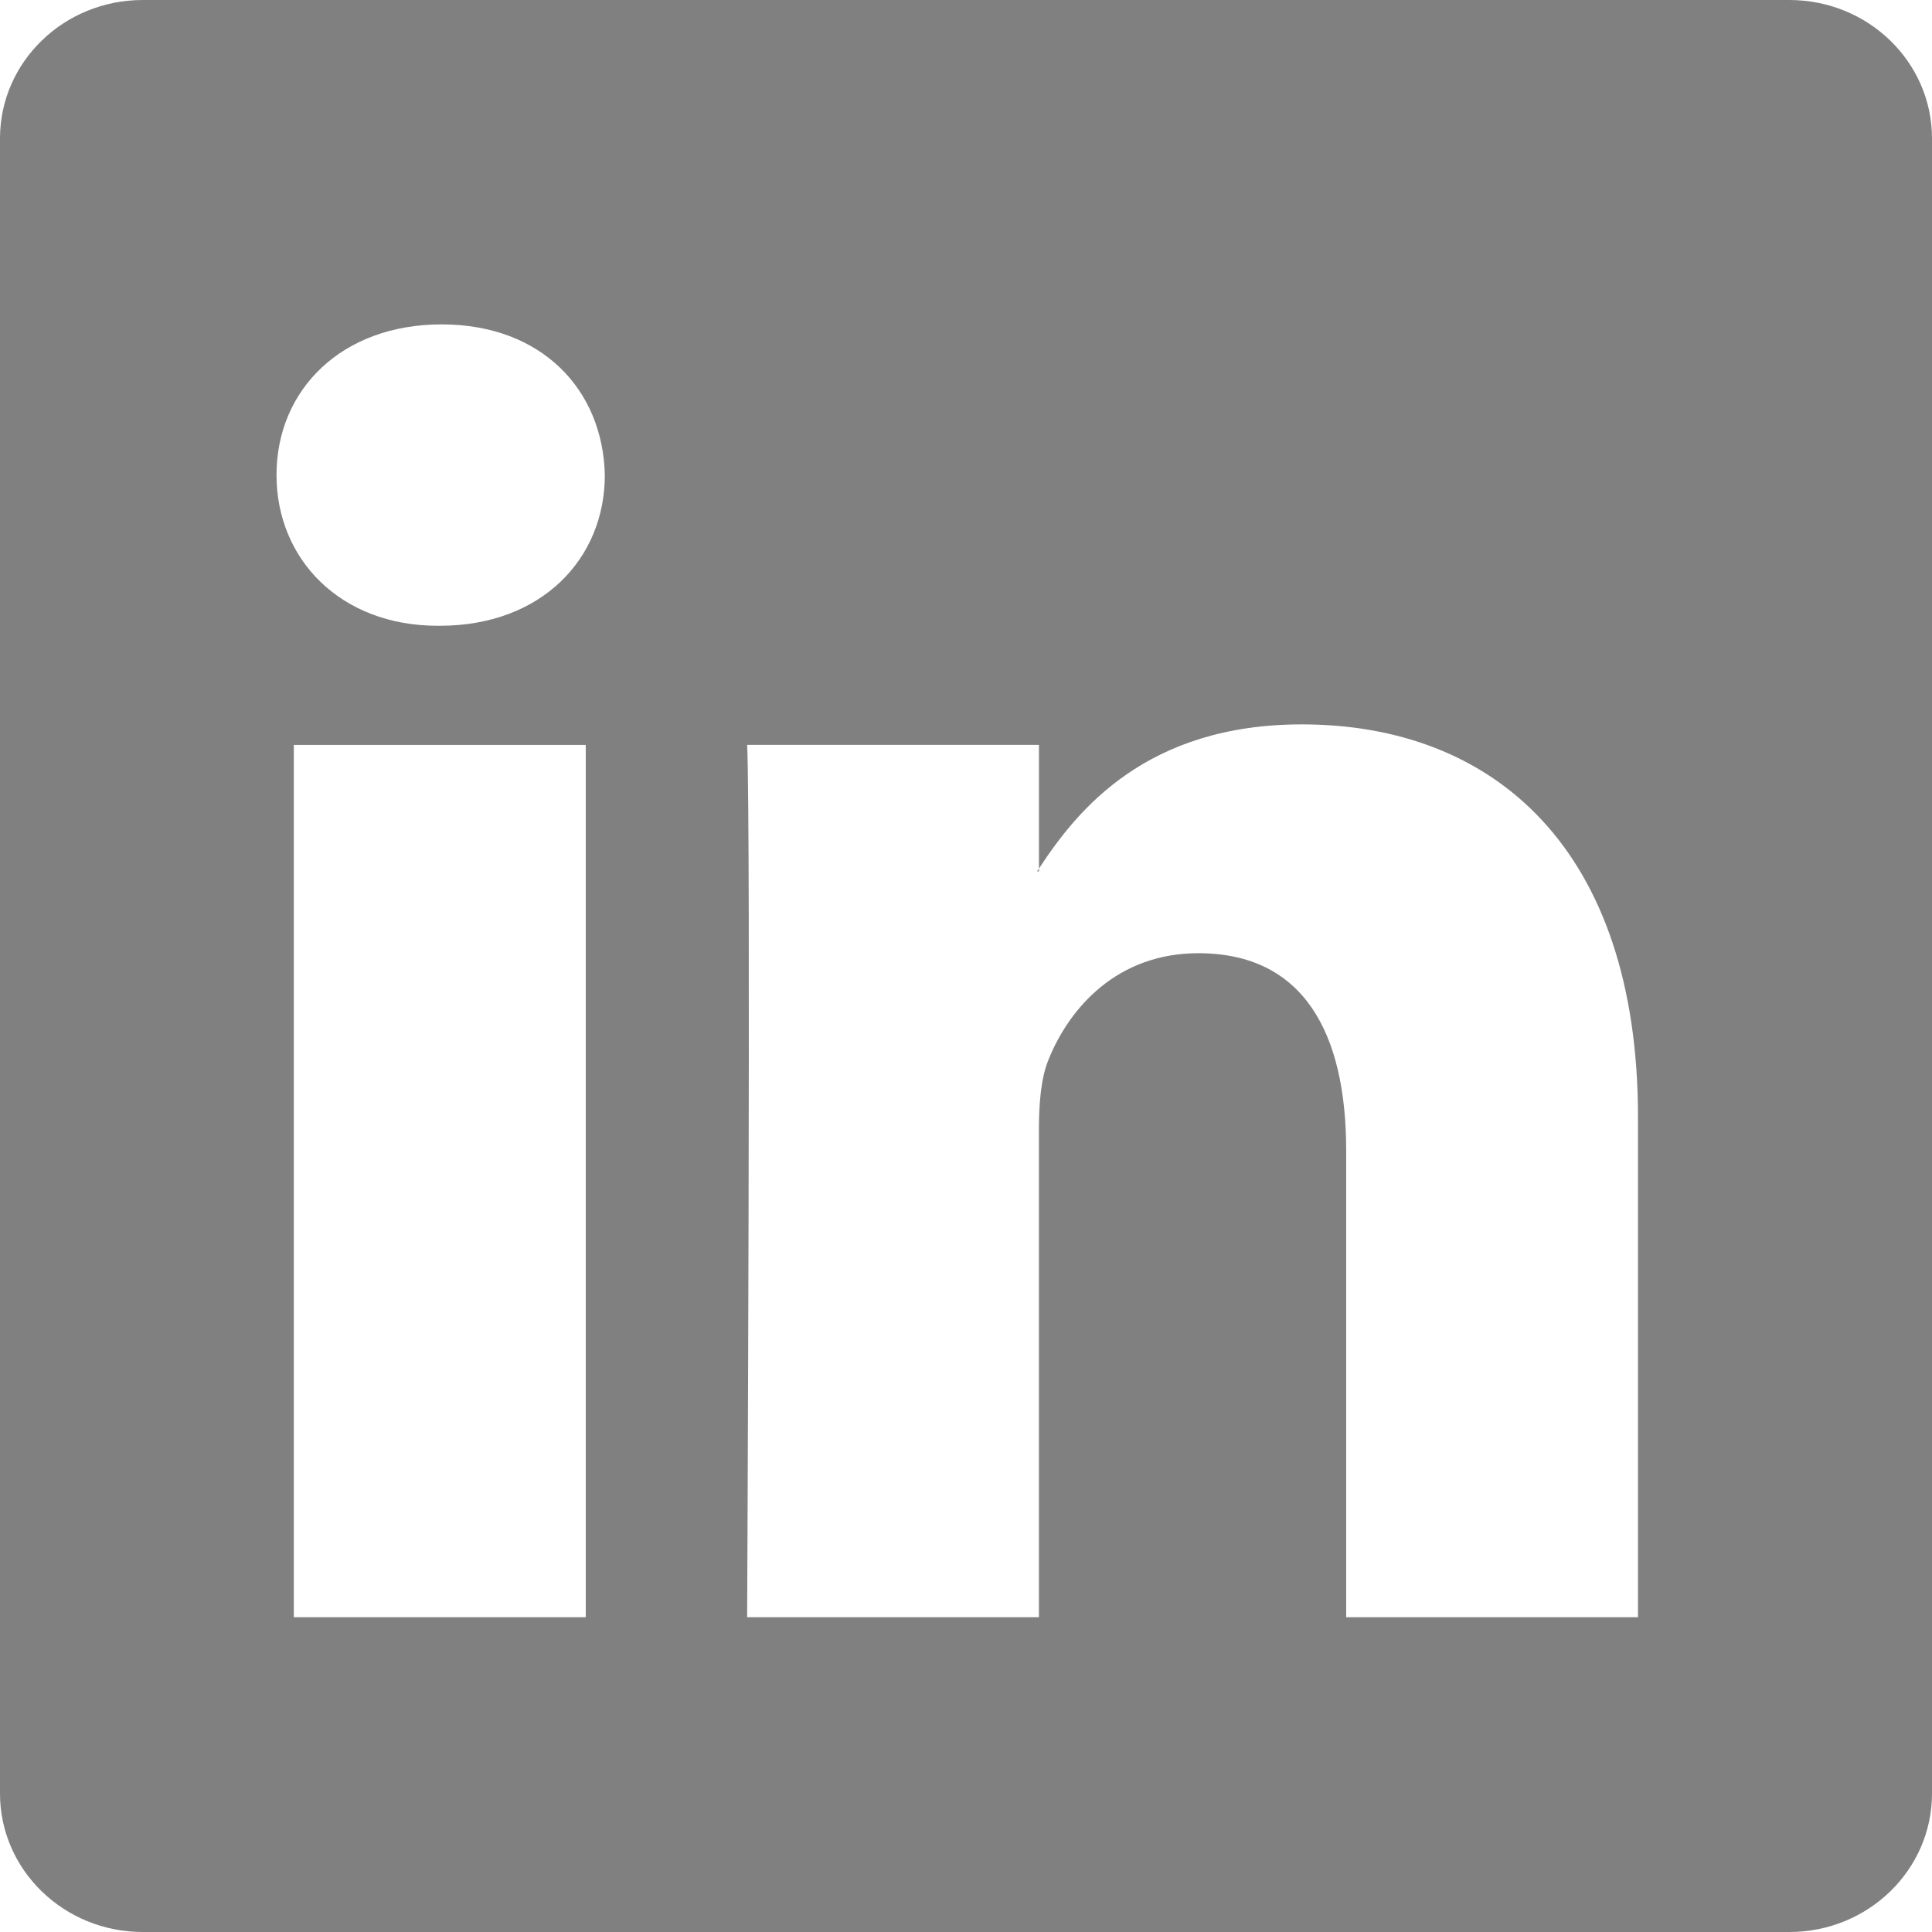
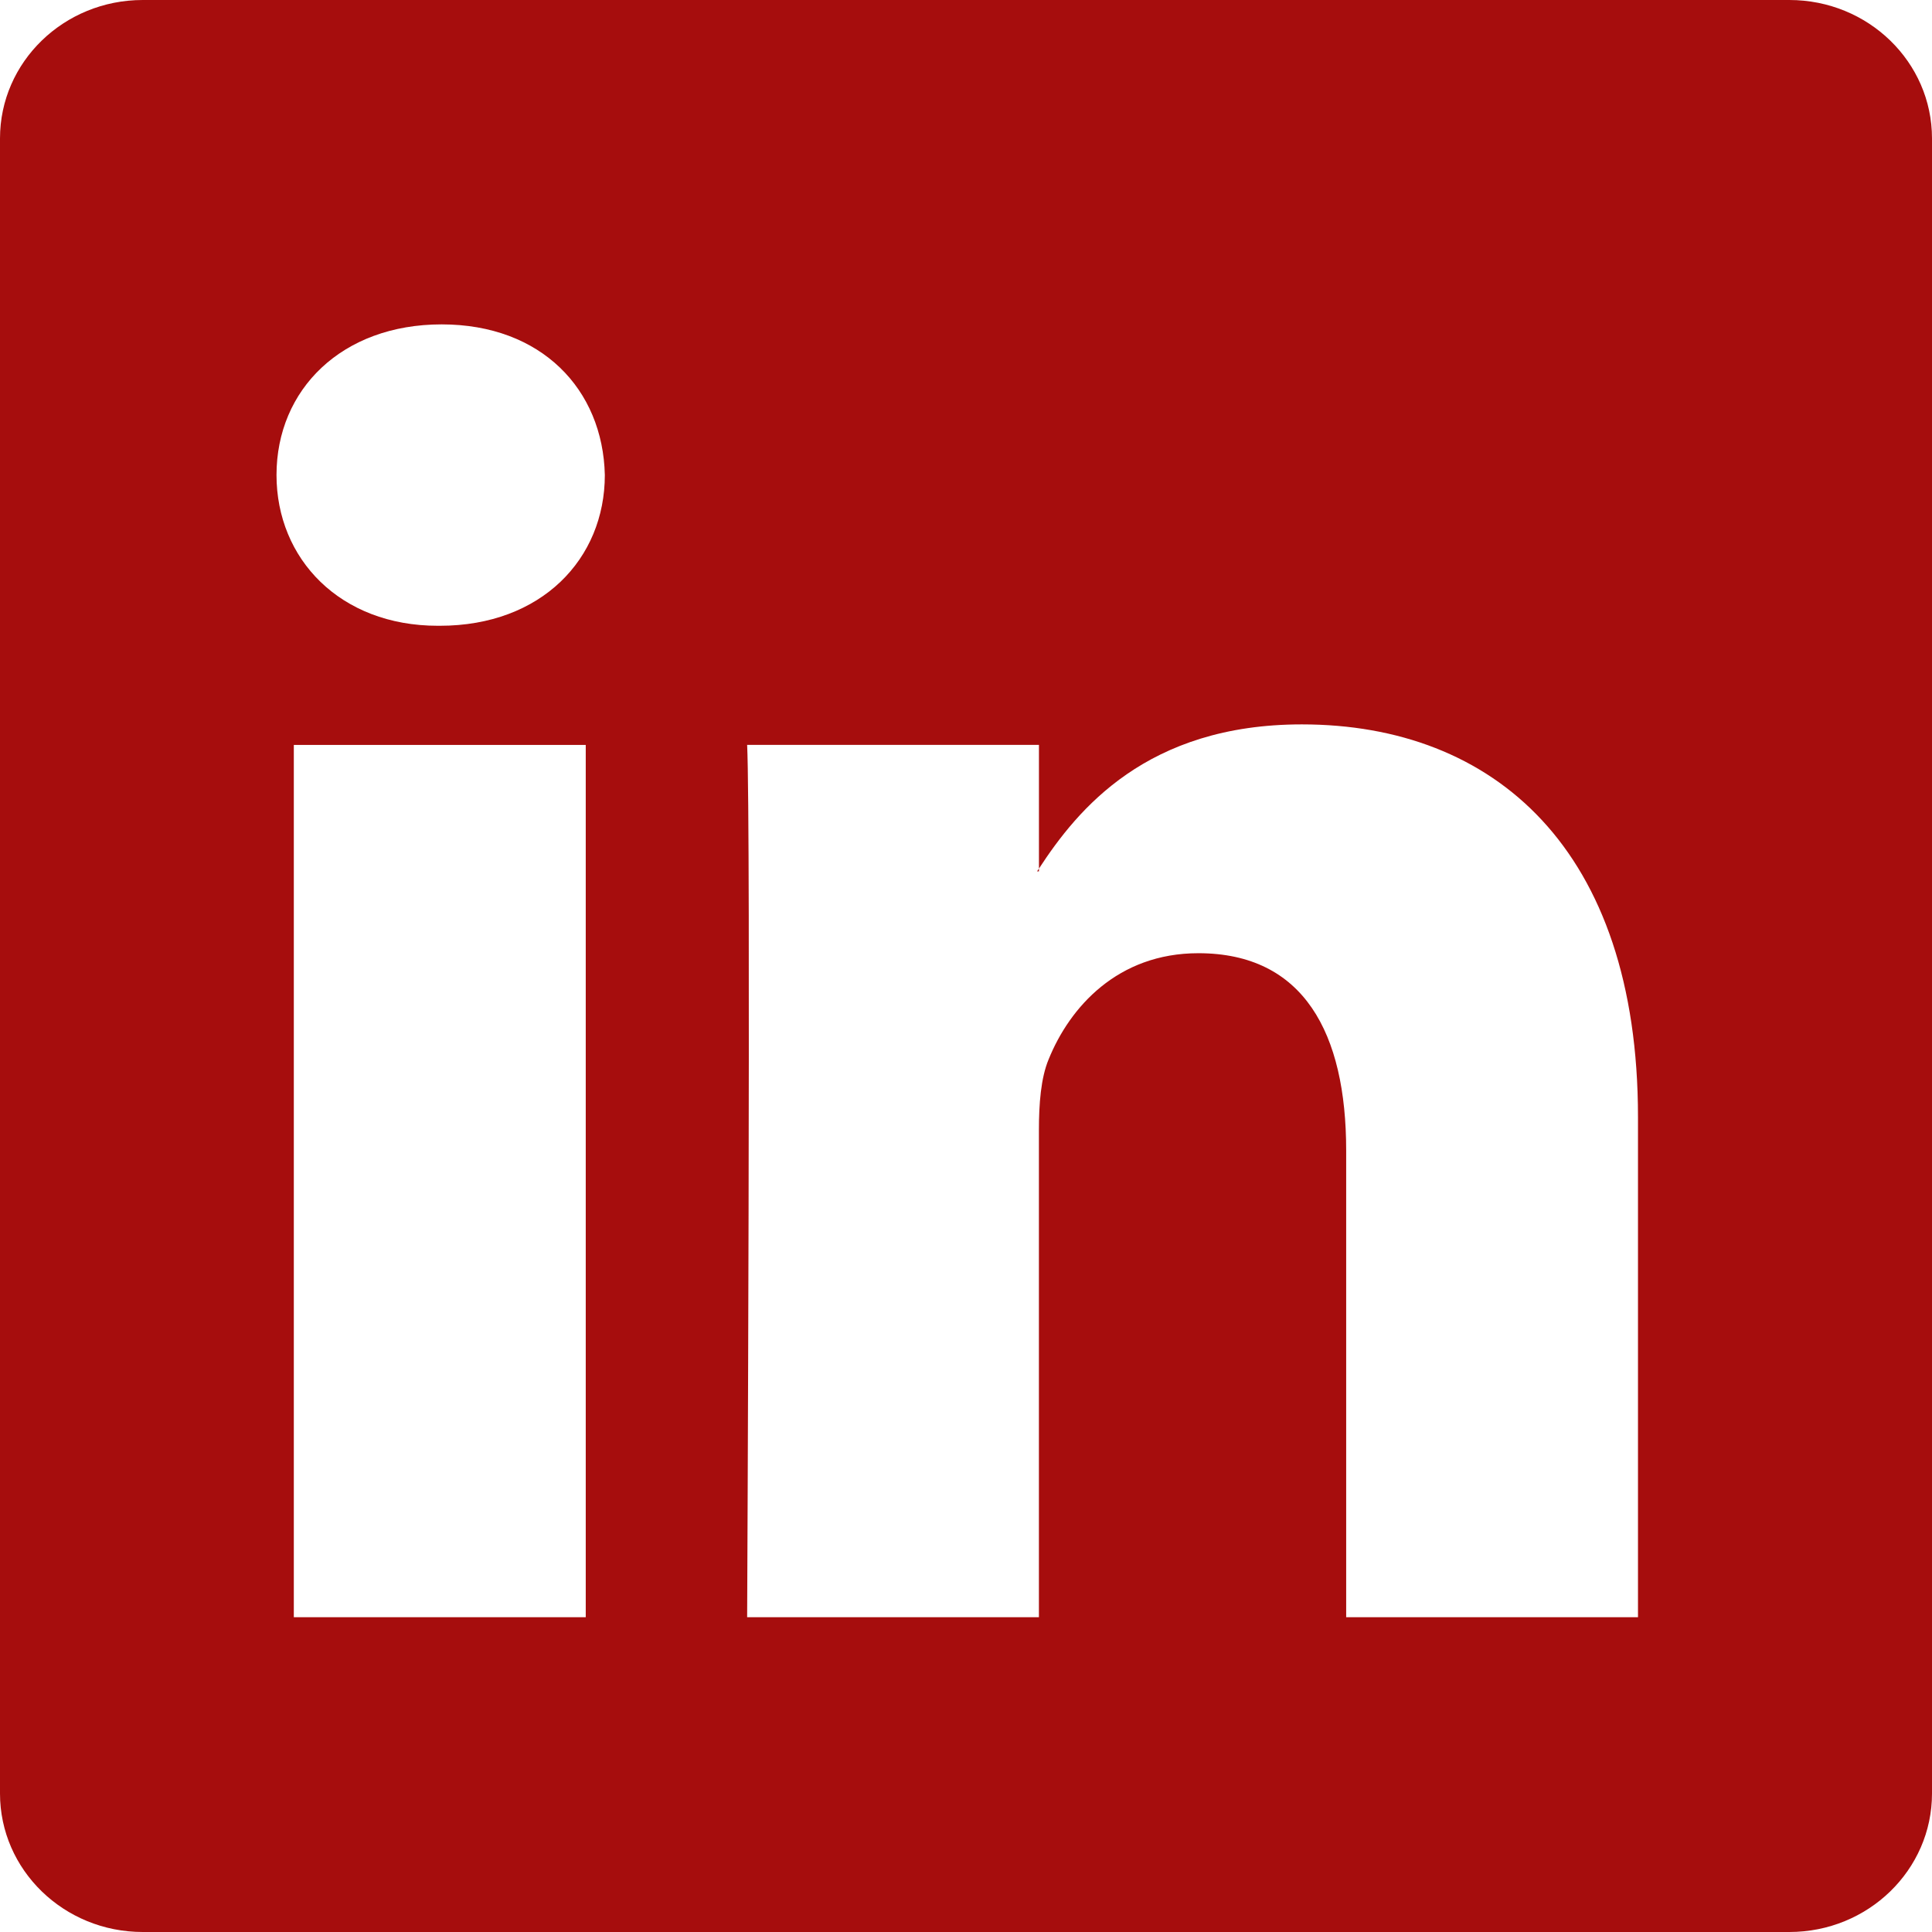
<svg xmlns="http://www.w3.org/2000/svg" width="50" height="50" viewBox="0 0 50 50" fill="none">
-   <path d="M46.308 0H3.694C1.654 0 0 1.603 0 3.582V46.416C0 48.395 1.654 50 3.694 50H46.308C48.348 50 50 48.394 50 46.416V3.582C50 1.604 48.348 0 46.308 0V0ZM15.159 41.853H7.604V19.279H15.159V41.853V41.853ZM11.382 16.195H11.331C8.798 16.195 7.156 14.462 7.156 12.293C7.156 10.081 8.846 8.395 11.43 8.395C14.014 8.395 15.603 10.08 15.653 12.293C15.653 14.463 14.014 16.195 11.382 16.195V16.195ZM42.391 41.853H34.839V29.776C34.839 26.74 33.744 24.669 31.013 24.669C28.924 24.669 27.684 26.067 27.139 27.415C26.937 27.897 26.887 28.571 26.887 29.244V41.853H19.336C19.336 41.853 19.435 21.396 19.336 19.278H26.888V22.479C27.891 20.941 29.682 18.747 33.693 18.747C38.664 18.747 42.391 21.972 42.391 28.909V41.853V41.853ZM26.839 22.551C26.852 22.529 26.87 22.504 26.888 22.479V22.551H26.839Z" fill="#808080" />
+   <path d="M46.308 0H3.694C1.654 0 0 1.603 0 3.582V46.416C0 48.395 1.654 50 3.694 50H46.308C48.348 50 50 48.394 50 46.416V3.582C50 1.604 48.348 0 46.308 0V0ZM15.159 41.853H7.604V19.279H15.159V41.853V41.853ZM11.382 16.195H11.331C8.798 16.195 7.156 14.462 7.156 12.293C7.156 10.081 8.846 8.395 11.43 8.395C14.014 8.395 15.603 10.08 15.653 12.293C15.653 14.463 14.014 16.195 11.382 16.195V16.195ZM42.391 41.853H34.839V29.776C34.839 26.74 33.744 24.669 31.013 24.669C28.924 24.669 27.684 26.067 27.139 27.415C26.937 27.897 26.887 28.571 26.887 29.244V41.853H19.336C19.336 41.853 19.435 21.396 19.336 19.278H26.888V22.479C27.891 20.941 29.682 18.747 33.693 18.747C38.664 18.747 42.391 21.972 42.391 28.909V41.853V41.853ZM26.839 22.551C26.852 22.529 26.87 22.504 26.888 22.479V22.551H26.839Z" fill="#A60D0D" />
</svg>
